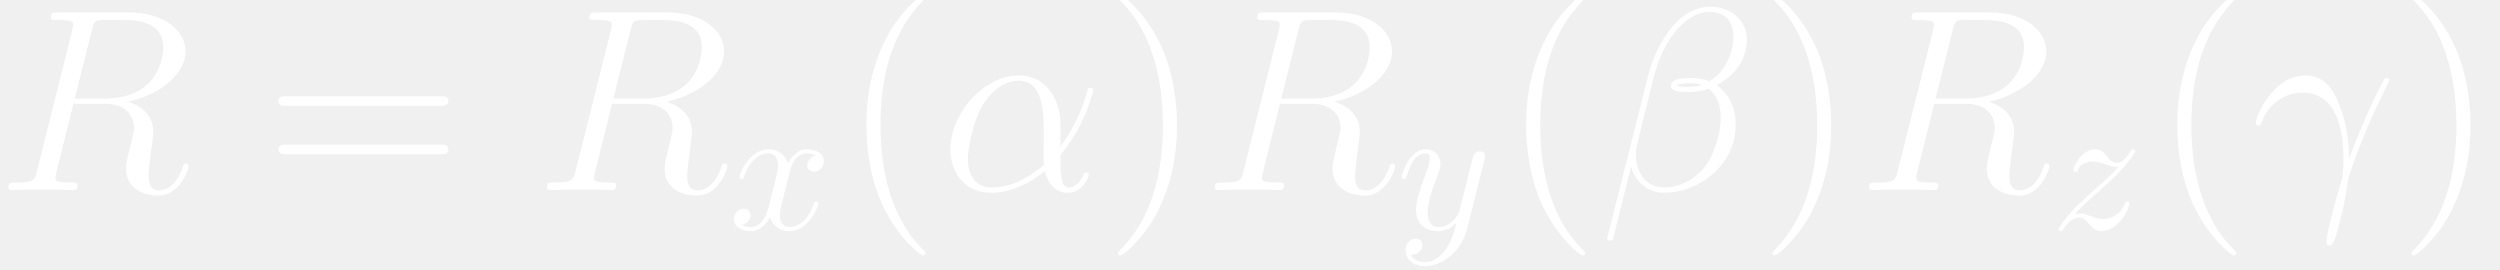
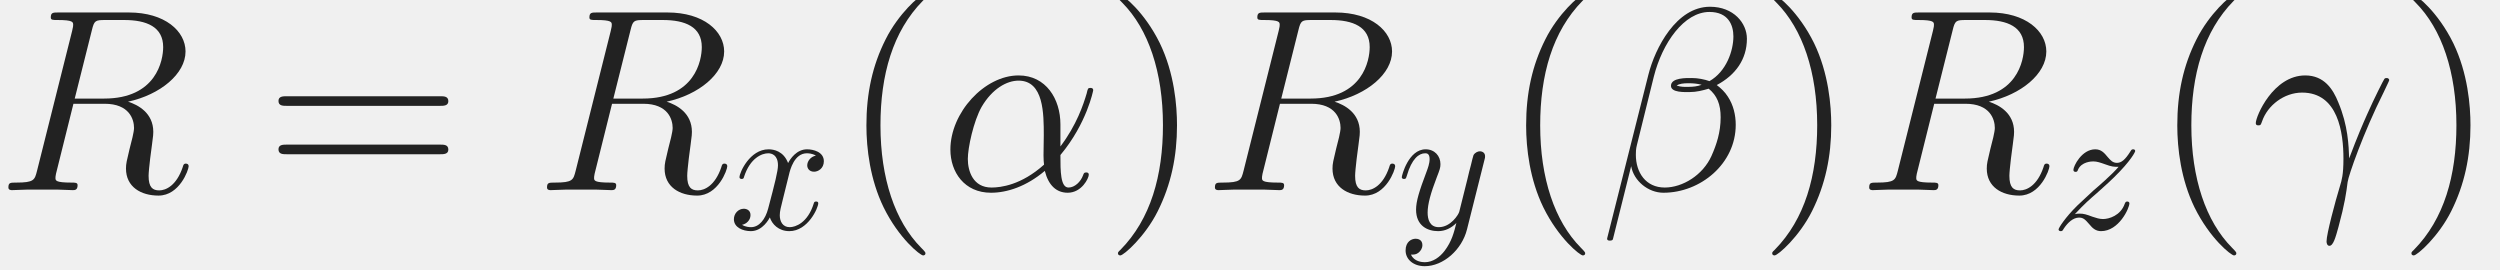
<svg xmlns="http://www.w3.org/2000/svg" xmlns:xlink="http://www.w3.org/1999/xlink" height="16.779pt" version="1.1" viewBox="0 0 155.803 16.779" width="155.803pt">
  <defs>
    <path d="M6.667 -3.643C6.667 -5.04 5.875 -6.35 4.349 -6.35C2.462 -6.35 0.576 -4.291 0.576 -2.246C0.576 -0.994 1.354 0.144 2.822 0.144C3.715 0.144 4.781 -0.202 5.803 -1.066C6.005 -0.259 6.451 0.144 7.07 0.144C7.848 0.144 8.237 -0.662 8.237 -0.85C8.237 -0.979 8.136 -0.979 8.093 -0.979C7.978 -0.979 7.963 -0.936 7.92 -0.821C7.79 -0.461 7.459 -0.144 7.114 -0.144C6.667 -0.144 6.667 -1.066 6.667 -1.944C8.136 -3.701 8.482 -5.515 8.482 -5.53C8.482 -5.659 8.366 -5.659 8.323 -5.659C8.194 -5.659 8.179 -5.616 8.122 -5.357C7.934 -4.723 7.56 -3.6 6.667 -2.419V-3.643ZM5.76 -1.411C4.493 -0.274 3.355 -0.144 2.851 -0.144C1.829 -0.144 1.541 -1.051 1.541 -1.728C1.541 -2.347 1.858 -3.816 2.304 -4.608C2.894 -5.616 3.701 -6.062 4.349 -6.062C5.746 -6.062 5.746 -4.234 5.746 -3.024C5.746 -2.664 5.731 -2.29 5.731 -1.93C5.731 -1.642 5.746 -1.57 5.76 -1.411Z" id="g0-11" />
    <path d="M8.15 -8.381C8.15 -9.245 7.416 -10.152 6.106 -10.152C4.248 -10.152 3.067 -7.877 2.693 -6.379L0.418 2.65C0.389 2.765 0.475 2.794 0.547 2.794C0.648 2.794 0.72 2.779 0.734 2.707L1.742 -1.325C1.886 -0.518 2.678 0.144 3.528 0.144C5.587 0.144 7.531 -1.469 7.531 -3.614C7.531 -4.162 7.402 -4.709 7.099 -5.17C6.926 -5.443 6.71 -5.645 6.48 -5.818C7.517 -6.365 8.15 -7.243 8.15 -8.381ZM5.645 -5.832C5.414 -5.746 5.184 -5.717 4.91 -5.717C4.709 -5.717 4.522 -5.702 4.262 -5.789C4.406 -5.89 4.622 -5.918 4.925 -5.918C5.184 -5.918 5.443 -5.89 5.645 -5.832ZM7.402 -8.51C7.402 -7.718 7.013 -6.566 6.077 -6.034C5.803 -6.134 5.429 -6.206 5.112 -6.206C4.81 -6.206 3.946 -6.235 3.946 -5.774C3.946 -5.386 4.738 -5.429 4.982 -5.429C5.357 -5.429 5.688 -5.515 6.034 -5.616C6.494 -5.242 6.696 -4.752 6.696 -4.032C6.696 -3.197 6.466 -2.52 6.192 -1.901C5.717 -0.835 4.594 -0.144 3.6 -0.144C2.549 -0.144 2.002 -0.979 2.002 -1.958C2.002 -2.088 2.002 -2.275 2.059 -2.491L2.995 -6.278C3.47 -8.165 4.68 -9.864 6.077 -9.864C7.114 -9.864 7.402 -9.144 7.402 -8.51Z" id="g0-12" />
    <path d="M5.443 -1.757C5.414 -2.462 5.386 -3.571 4.838 -4.867C4.55 -5.587 4.061 -6.35 3.01 -6.35C1.238 -6.35 0.274 -4.09 0.274 -3.715C0.274 -3.586 0.374 -3.586 0.418 -3.586C0.547 -3.586 0.547 -3.614 0.619 -3.802C0.922 -4.694 1.843 -5.4 2.837 -5.4C4.838 -5.4 5.126 -3.168 5.126 -1.742C5.126 -0.835 5.026 -0.533 4.939 -0.245C4.666 0.648 4.19 2.434 4.19 2.837C4.19 2.952 4.234 3.082 4.349 3.082C4.565 3.082 4.694 2.606 4.853 2.03C5.198 0.763 5.285 0.13 5.357 -0.446C5.4 -0.792 6.221 -3.168 7.358 -5.429C7.459 -5.659 7.661 -6.048 7.661 -6.091C7.661 -6.106 7.646 -6.206 7.517 -6.206C7.488 -6.206 7.416 -6.206 7.387 -6.149C7.358 -6.12 6.854 -5.141 6.422 -4.162C6.206 -3.672 5.918 -3.024 5.443 -1.757Z" id="g0-13" />
    <path d="M5.299 -8.856C5.429 -9.389 5.486 -9.418 6.048 -9.418H7.085C8.323 -9.418 9.245 -9.043 9.245 -7.92C9.245 -7.186 8.87 -5.069 5.976 -5.069H4.349L5.299 -8.856ZM7.301 -4.896C9.086 -5.285 10.483 -6.437 10.483 -7.675C10.483 -8.798 9.346 -9.835 7.344 -9.835H3.442C3.154 -9.835 3.024 -9.835 3.024 -9.562C3.024 -9.418 3.125 -9.418 3.398 -9.418C4.262 -9.418 4.262 -9.302 4.262 -9.144C4.262 -9.115 4.262 -9.029 4.205 -8.813L2.261 -1.066C2.131 -0.562 2.102 -0.418 1.109 -0.418C0.778 -0.418 0.677 -0.418 0.677 -0.144C0.677 0 0.835 0 0.878 0C1.138 0 1.44 -0.029 1.714 -0.029H3.413C3.672 -0.029 3.974 0 4.234 0C4.349 0 4.507 0 4.507 -0.274C4.507 -0.418 4.378 -0.418 4.162 -0.418C3.283 -0.418 3.283 -0.533 3.283 -0.677C3.283 -0.691 3.283 -0.792 3.312 -0.907L4.277 -4.781H6.005C7.373 -4.781 7.632 -3.917 7.632 -3.442C7.632 -3.226 7.488 -2.664 7.387 -2.29C7.229 -1.627 7.186 -1.469 7.186 -1.195C7.186 -0.173 8.021 0.302 8.986 0.302C10.152 0.302 10.656 -1.123 10.656 -1.325C10.656 -1.426 10.584 -1.469 10.498 -1.469C10.382 -1.469 10.354 -1.382 10.325 -1.267C9.979 -0.245 9.389 0.014 9.029 0.014S8.438 -0.144 8.438 -0.792C8.438 -1.138 8.611 -2.448 8.626 -2.52C8.698 -3.053 8.698 -3.11 8.698 -3.226C8.698 -4.277 7.848 -4.723 7.301 -4.896Z" id="g0-82" />
    <path d="M4.68 3.499C4.68 3.456 4.68 3.427 4.435 3.182C2.995 1.728 2.189 -0.648 2.189 -3.586C2.189 -6.379 2.866 -8.784 4.536 -10.483C4.68 -10.613 4.68 -10.642 4.68 -10.685C4.68 -10.771 4.608 -10.8 4.55 -10.8C4.363 -10.8 3.182 -9.763 2.477 -8.352C1.742 -6.898 1.411 -5.357 1.411 -3.586C1.411 -2.304 1.613 -0.59 2.362 0.95C3.211 2.678 4.392 3.614 4.55 3.614C4.608 3.614 4.68 3.586 4.68 3.499Z" id="g1-40" />
    <path d="M4.061 -3.586C4.061 -4.68 3.917 -6.466 3.11 -8.136C2.261 -9.864 1.08 -10.8 0.922 -10.8C0.864 -10.8 0.792 -10.771 0.792 -10.685C0.792 -10.642 0.792 -10.613 1.037 -10.368C2.477 -8.914 3.283 -6.538 3.283 -3.6C3.283 -0.806 2.606 1.598 0.936 3.298C0.792 3.427 0.792 3.456 0.792 3.499C0.792 3.586 0.864 3.614 0.922 3.614C1.109 3.614 2.29 2.578 2.995 1.166C3.73 -0.302 4.061 -1.858 4.061 -3.586Z" id="g1-41" />
    <path d="M9.72 -4.666C9.922 -4.666 10.181 -4.666 10.181 -4.925C10.181 -5.198 9.936 -5.198 9.72 -5.198H1.238C1.037 -5.198 0.778 -5.198 0.778 -4.939C0.778 -4.666 1.022 -4.666 1.238 -4.666H9.72ZM9.72 -1.987C9.922 -1.987 10.181 -1.987 10.181 -2.246C10.181 -2.52 9.936 -2.52 9.72 -2.52H1.238C1.037 -2.52 0.778 -2.52 0.778 -2.261C0.778 -1.987 1.022 -1.987 1.238 -1.987H9.72Z" id="g1-61" />
    <path d="M3.34 -3.02C3.4 -3.28 3.63 -4.2 4.33 -4.2C4.38 -4.2 4.62 -4.2 4.83 -4.07C4.55 -4.02 4.35 -3.77 4.35 -3.53C4.35 -3.37 4.46 -3.18 4.73 -3.18C4.95 -3.18 5.27 -3.36 5.27 -3.76C5.27 -4.28 4.68 -4.42 4.34 -4.42C3.76 -4.42 3.41 -3.89 3.29 -3.66C3.04 -4.32 2.5 -4.42 2.21 -4.42C1.17 -4.42 0.6 -3.13 0.6 -2.88C0.6 -2.78 0.7 -2.78 0.72 -2.78C0.8 -2.78 0.83 -2.8 0.85 -2.89C1.19 -3.95 1.85 -4.2 2.19 -4.2C2.38 -4.2 2.73 -4.11 2.73 -3.53C2.73 -3.22 2.56 -2.55 2.19 -1.15C2.03 -0.53 1.68 -0.11 1.24 -0.11C1.18 -0.11 0.95 -0.11 0.74 -0.24C0.99 -0.29 1.21 -0.5 1.21 -0.78C1.21 -1.05 0.99 -1.13 0.84 -1.13C0.54 -1.13 0.29 -0.87 0.29 -0.55C0.29 -0.09 0.79 0.11 1.23 0.11C1.89 0.11 2.25 -0.59 2.28 -0.65C2.4 -0.28 2.76 0.11 3.36 0.11C4.39 0.11 4.96 -1.18 4.96 -1.43C4.96 -1.53 4.87 -1.53 4.84 -1.53C4.75 -1.53 4.73 -1.49 4.71 -1.42C4.38 -0.35 3.7 -0.11 3.38 -0.11C2.99 -0.11 2.83 -0.43 2.83 -0.77C2.83 -0.99 2.89 -1.21 3 -1.65L3.34 -3.02Z" id="g2-120" />
    <path d="M4.86 -3.81C4.9 -3.95 4.9 -3.97 4.9 -4.04C4.9 -4.22 4.76 -4.31 4.61 -4.31C4.51 -4.31 4.35 -4.25 4.26 -4.1C4.24 -4.05 4.16 -3.74 4.12 -3.56C4.05 -3.3 3.98 -3.03 3.92 -2.76L3.47 -0.96C3.43 -0.81 3 -0.11 2.34 -0.11C1.83 -0.11 1.72 -0.55 1.72 -0.92C1.72 -1.38 1.89 -2 2.23 -2.88C2.39 -3.29 2.43 -3.4 2.43 -3.6C2.43 -4.05 2.11 -4.42 1.61 -4.42C0.66 -4.42 0.29 -2.97 0.29 -2.88C0.29 -2.78 0.39 -2.78 0.41 -2.78C0.51 -2.78 0.52 -2.8 0.57 -2.96C0.84 -3.9 1.24 -4.2 1.58 -4.2C1.66 -4.2 1.83 -4.2 1.83 -3.88C1.83 -3.63 1.73 -3.37 1.66 -3.18C1.26 -2.12 1.08 -1.55 1.08 -1.08C1.08 -0.19 1.71 0.11 2.3 0.11C2.69 0.11 3.03 -0.06 3.31 -0.34C3.18 0.18 3.06 0.67 2.66 1.2C2.4 1.54 2.02 1.83 1.56 1.83C1.42 1.83 0.97 1.8 0.8 1.41C0.96 1.41 1.09 1.41 1.23 1.29C1.33 1.2 1.43 1.07 1.43 0.88C1.43 0.57 1.16 0.53 1.06 0.53C0.83 0.53 0.5 0.69 0.5 1.18C0.5 1.68 0.94 2.05 1.56 2.05C2.59 2.05 3.62 1.14 3.9 0.01L4.86 -3.81Z" id="g2-121" />
    <path d="M1.33 -0.83C1.87 -1.41 2.16 -1.66 2.52 -1.97C2.52 -1.98 3.14 -2.51 3.5 -2.87C4.45 -3.8 4.67 -4.28 4.67 -4.32C4.67 -4.42 4.58 -4.42 4.56 -4.42C4.49 -4.42 4.46 -4.4 4.41 -4.31C4.11 -3.83 3.9 -3.67 3.66 -3.67S3.3 -3.82 3.15 -3.99C2.96 -4.22 2.79 -4.42 2.46 -4.42C1.71 -4.42 1.25 -3.49 1.25 -3.28C1.25 -3.23 1.28 -3.17 1.37 -3.17S1.48 -3.22 1.5 -3.28C1.69 -3.74 2.27 -3.75 2.35 -3.75C2.56 -3.75 2.75 -3.68 2.98 -3.6C3.38 -3.45 3.49 -3.45 3.75 -3.45C3.39 -3.02 2.55 -2.3 2.36 -2.14L1.46 -1.3C0.78 -0.63 0.43 -0.06 0.43 0.01C0.43 0.11 0.53 0.11 0.55 0.11C0.63 0.11 0.65 0.09 0.71 -0.02C0.94 -0.37 1.24 -0.64 1.56 -0.64C1.79 -0.64 1.89 -0.55 2.14 -0.26C2.31 -0.05 2.49 0.11 2.78 0.11C3.77 0.11 4.35 -1.16 4.35 -1.43C4.35 -1.48 4.31 -1.53 4.23 -1.53C4.14 -1.53 4.12 -1.47 4.09 -1.4C3.86 -0.75 3.22 -0.56 2.89 -0.56C2.69 -0.56 2.51 -0.62 2.3 -0.69C1.96 -0.82 1.81 -0.86 1.6 -0.86C1.58 -0.86 1.42 -0.86 1.33 -0.83Z" id="g2-122" />
  </defs>
-   <g id="page1" transform="matrix(1.12578 0 0 1.12578 -63.986 -82.716)" fill="#ffffff">
+   <g id="page1" transform="matrix(1.12578 0 0 1.12578 -63.986 -82.716)" fill="#222222">
    <use x="56.625" xlink:href="#g0-82" y="84" />
    <use x="71.475" xlink:href="#g1-61" y="84" />
    <use x="86.442" xlink:href="#g0-82" y="84" />
    <use x="97.174" xlink:href="#g2-120" y="86.16" />
    <use x="103.389" xlink:href="#g1-40" y="84" />
    <use x="108.873" xlink:href="#g0-11" y="84" />
    <use x="117.933" xlink:href="#g1-41" y="84" />
    <use x="123.416" xlink:href="#g0-82" y="84" />
    <use x="134.148" xlink:href="#g2-121" y="86.16" />
    <use x="139.91" xlink:href="#g1-40" y="84" />
    <use x="145.393" xlink:href="#g0-12" y="84" />
    <use x="154.151" xlink:href="#g1-41" y="84" />
    <use x="159.635" xlink:href="#g0-82" y="84" />
    <use x="170.367" xlink:href="#g2-122" y="86.16" />
    <use x="175.957" xlink:href="#g1-40" y="84" />
    <use x="181.44" xlink:href="#g0-13" y="84" />
    <use x="189.537" xlink:href="#g1-41" y="84" />
  </g>
</svg>
